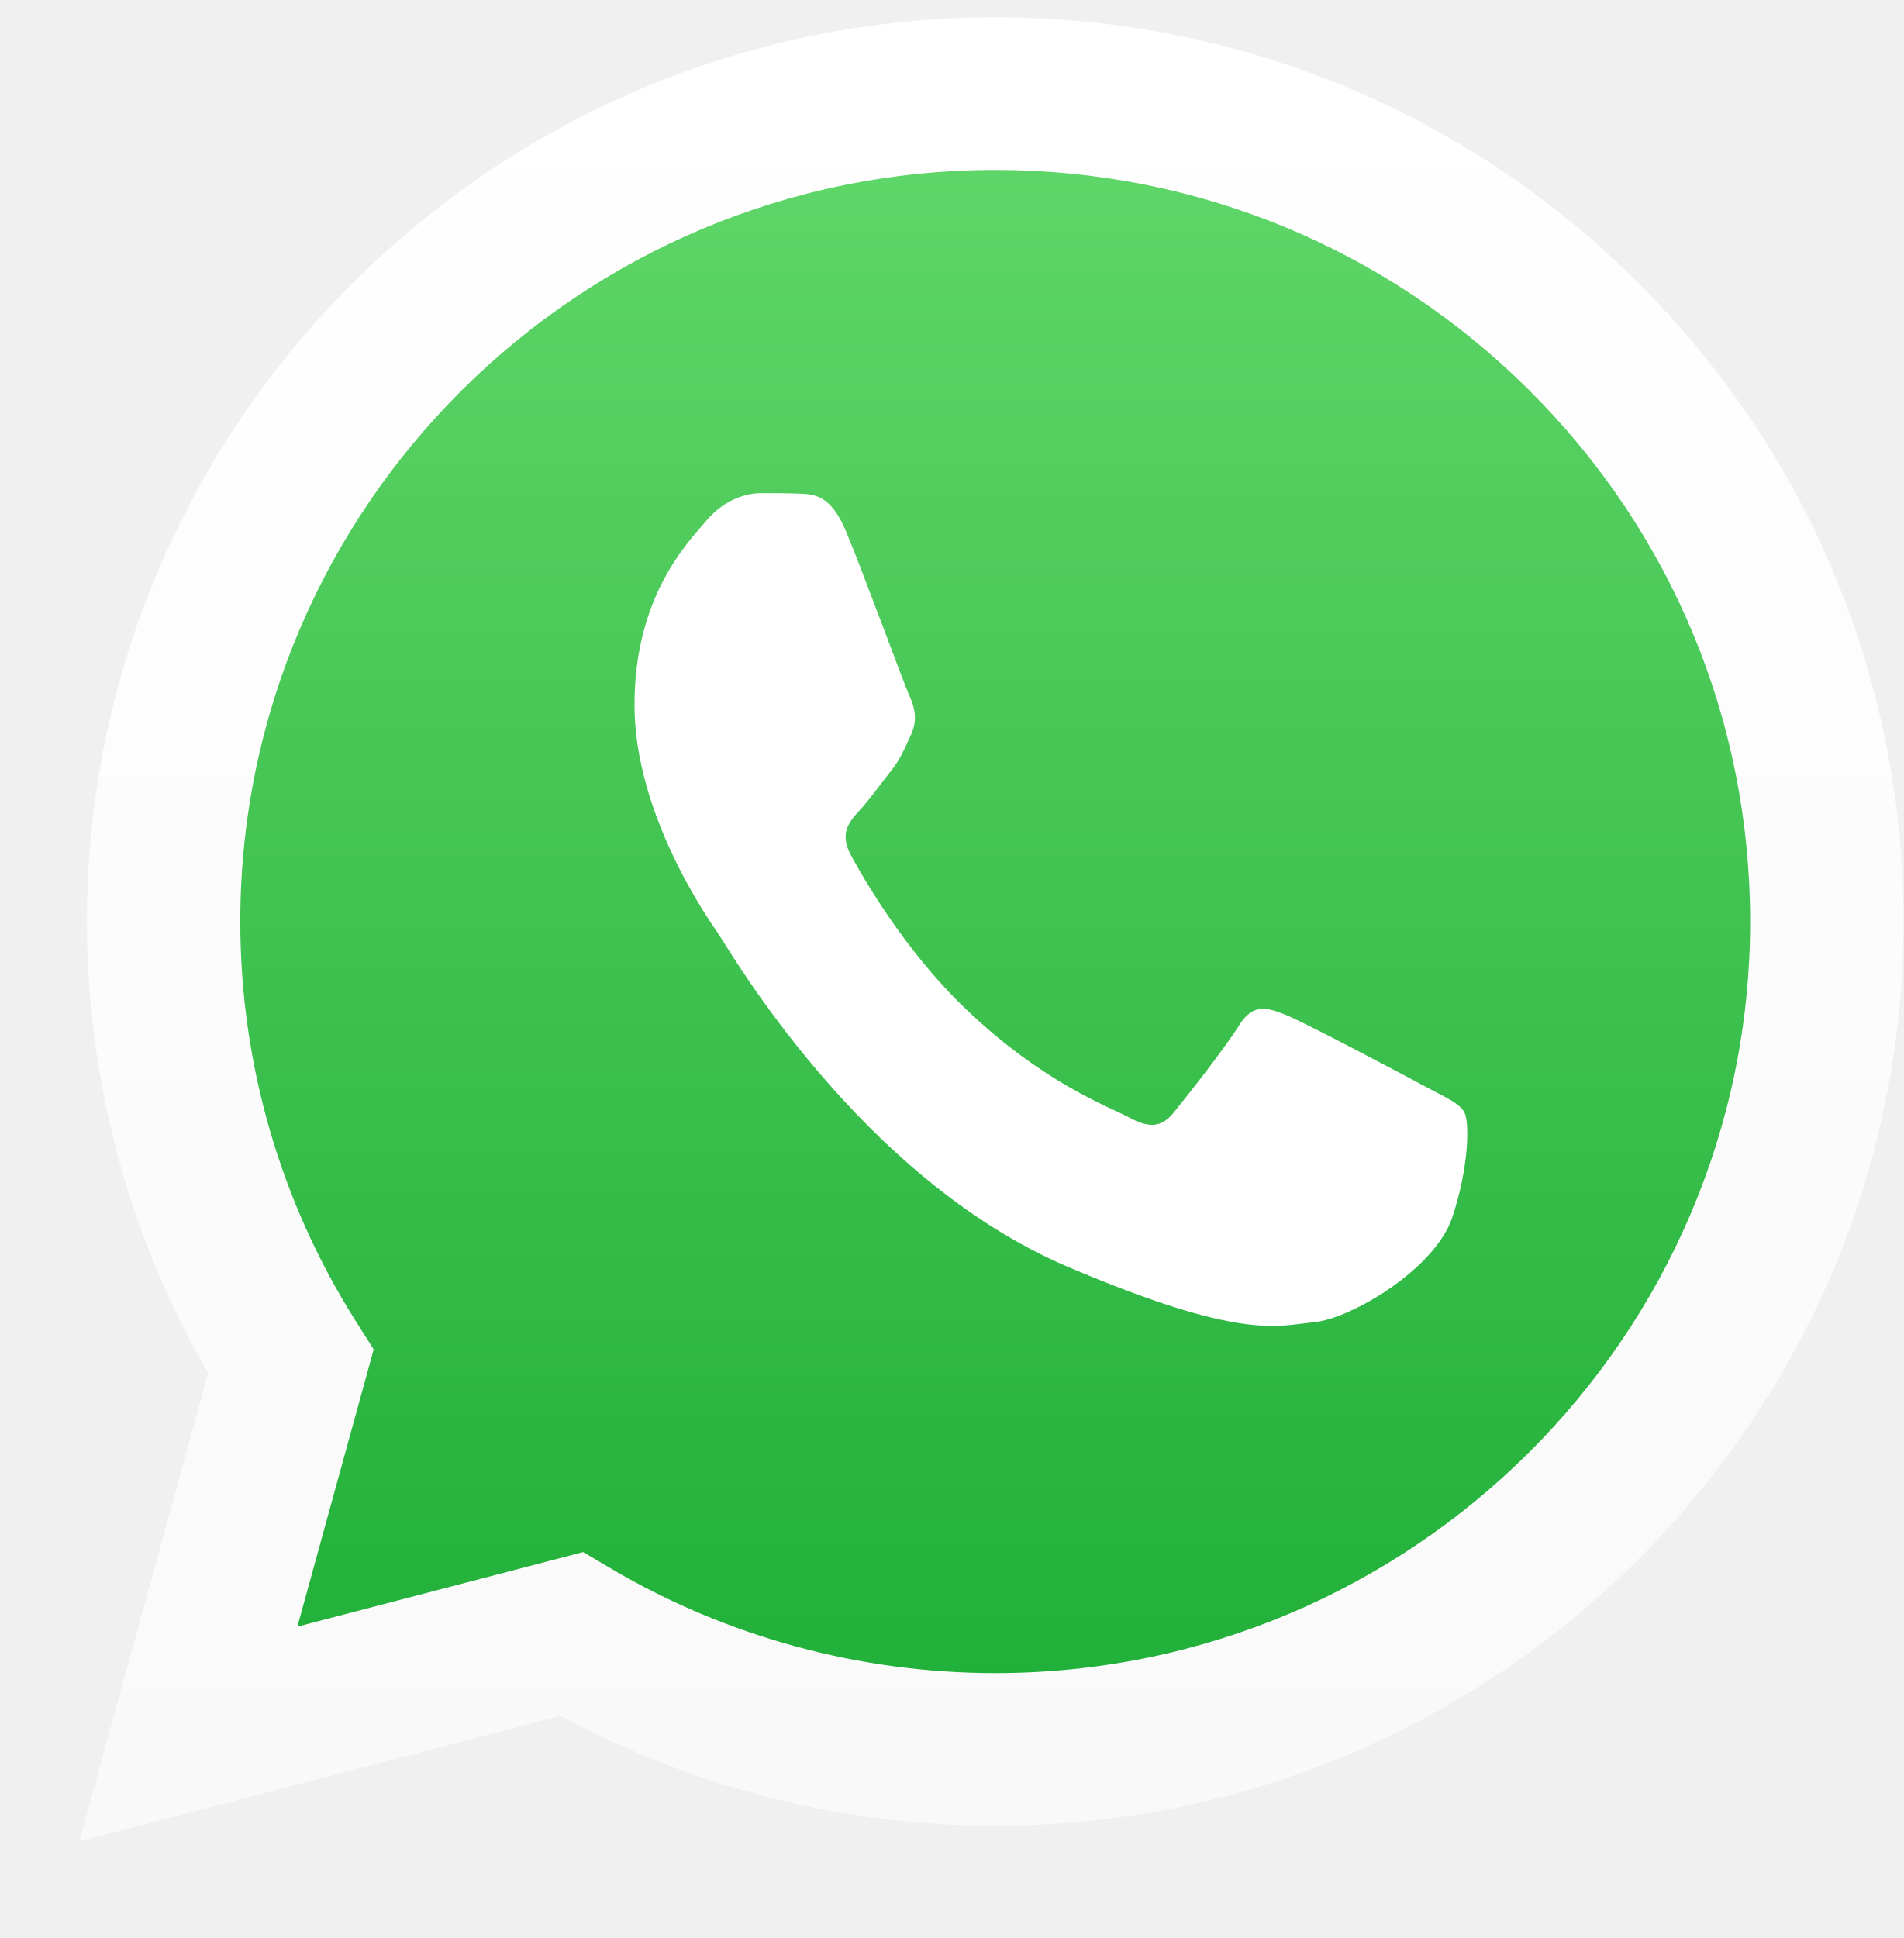
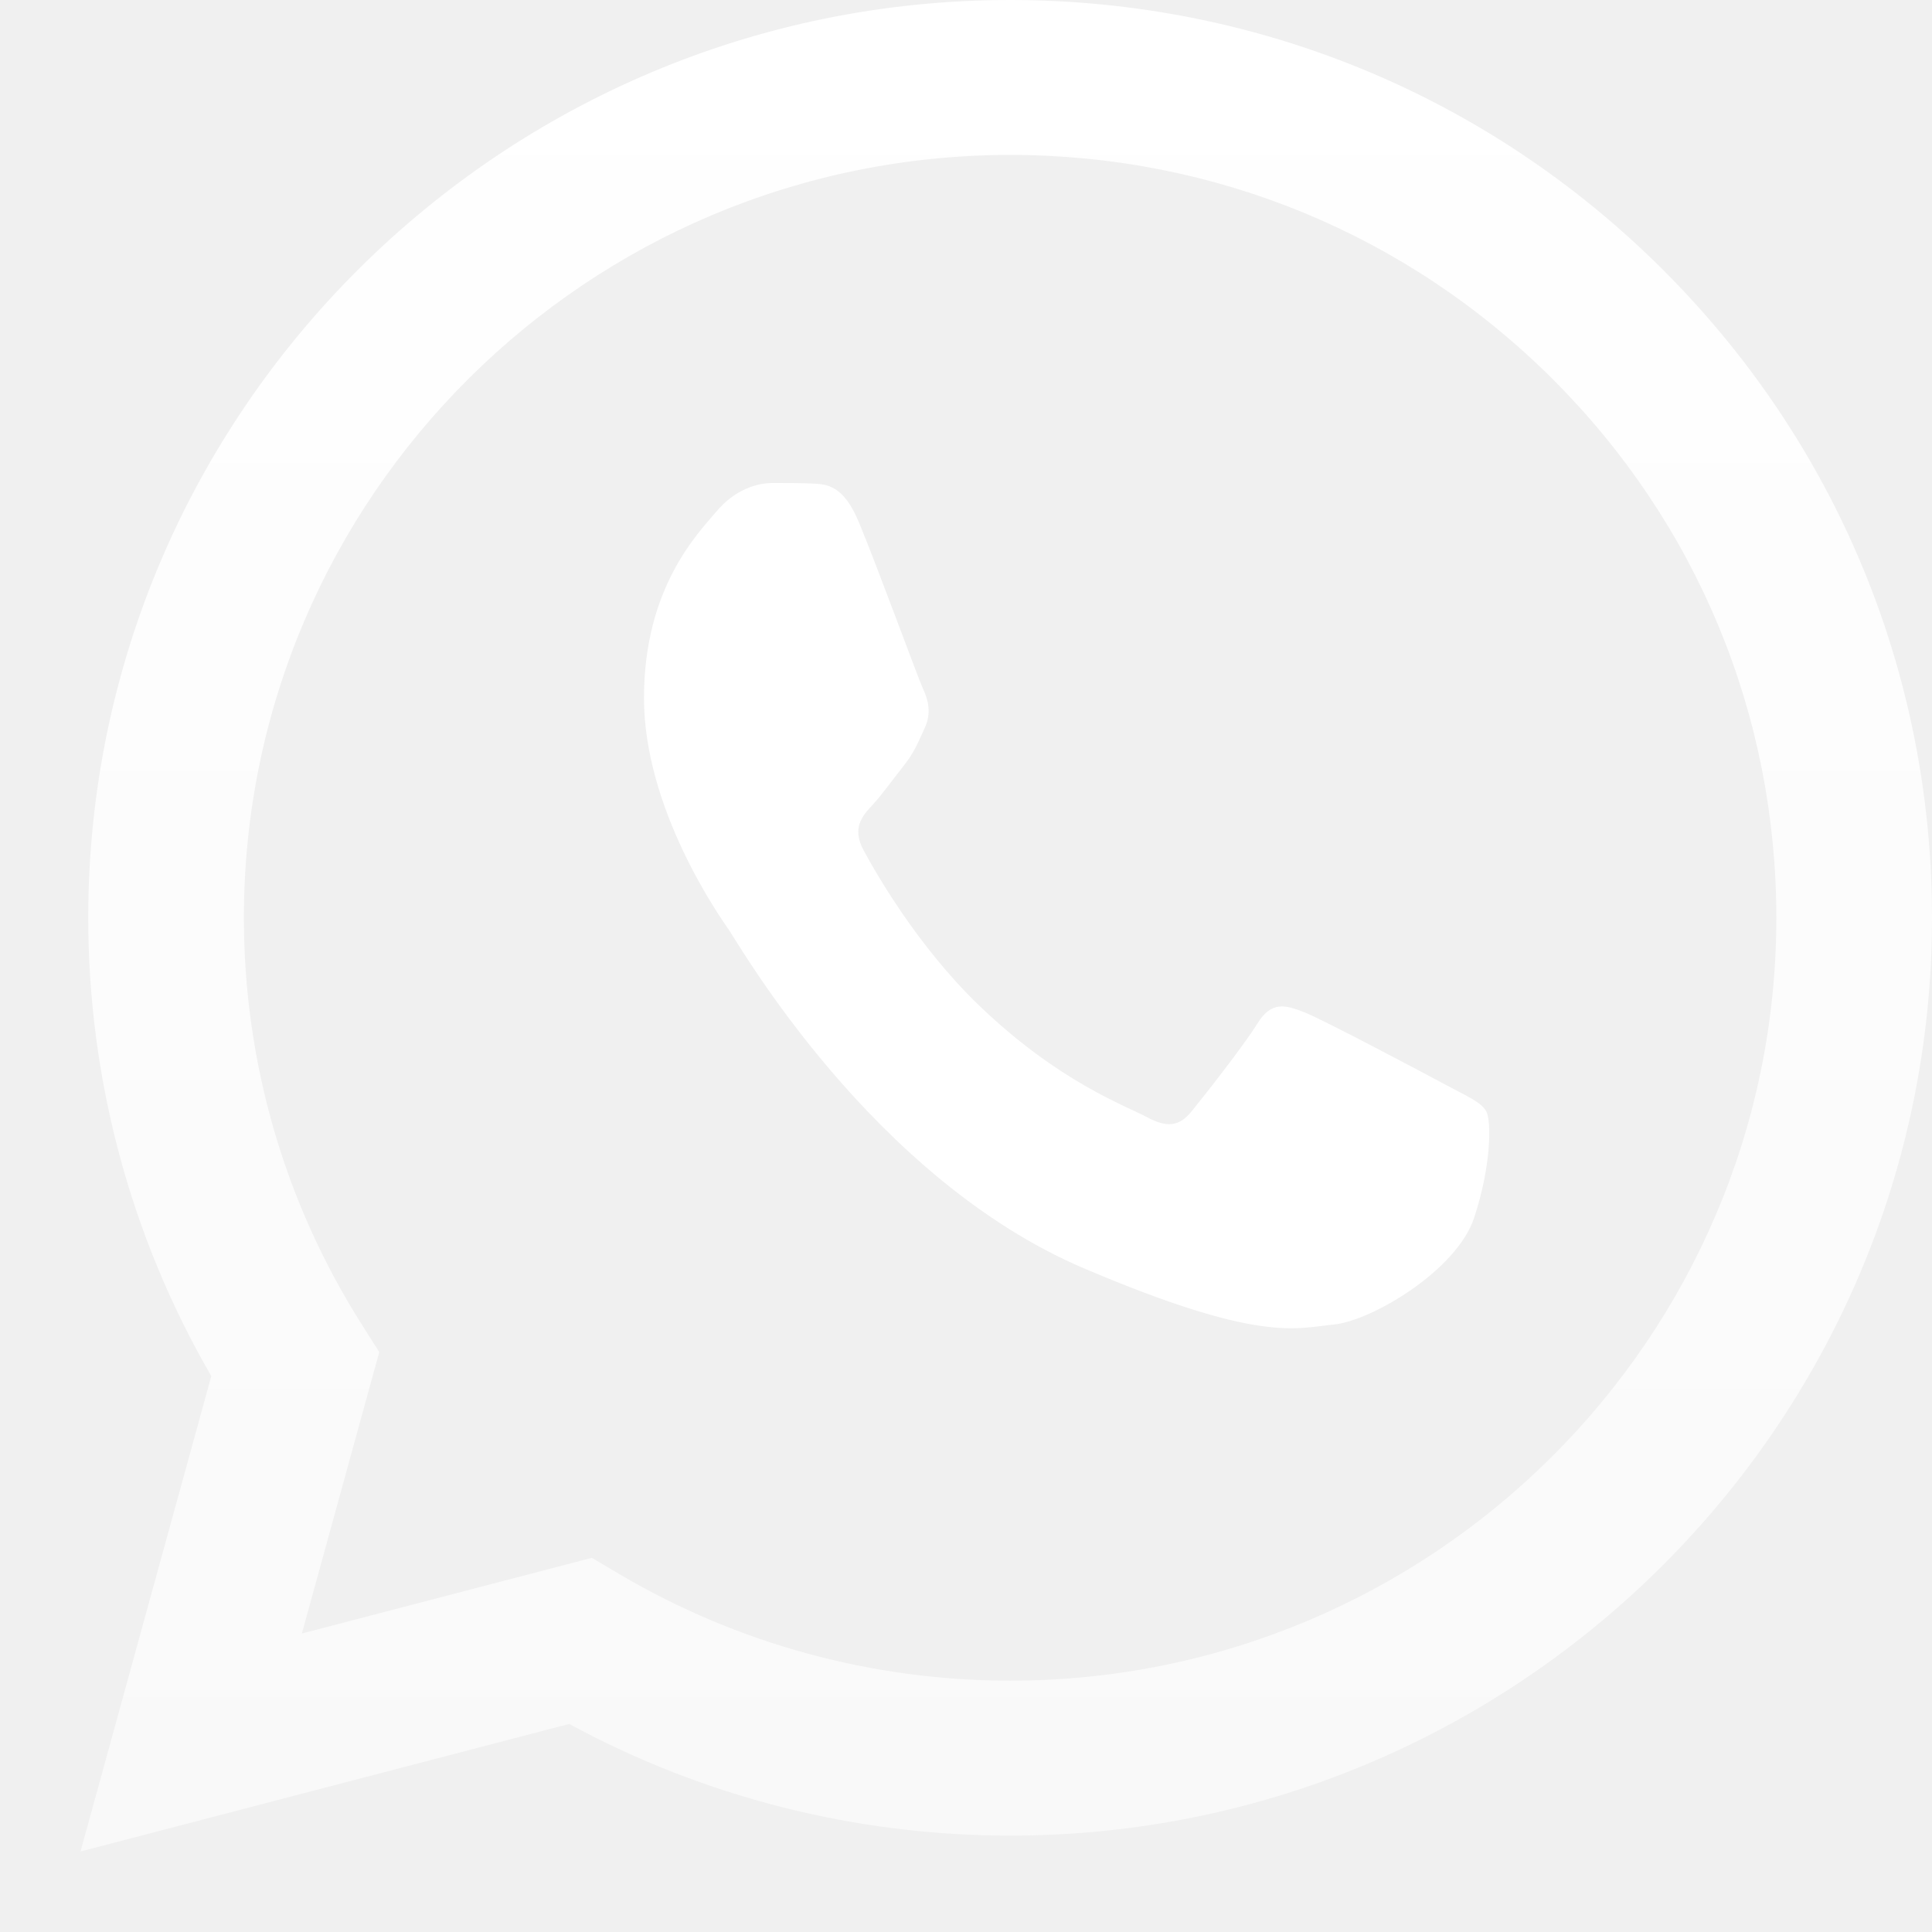
- <svg xmlns="http://www.w3.org/2000/svg" width="55" height="56" viewBox="0 0 55 56" fill="none">
-   <g clip-path="url(#clip0_1_60)">
-     <path d="M5.93 26.648C5.929 30.65 7.032 34.558 9.129 38.002L5.729 49.771L18.432 46.613C21.945 48.426 25.882 49.377 29.882 49.377H29.893C43.099 49.377 53.849 39.188 53.854 26.666C53.857 20.597 51.366 14.891 46.842 10.598C42.318 6.306 36.302 3.94 29.892 3.938C16.684 3.938 5.935 14.125 5.93 26.648" fill="url(#paint0_linear_1_60)" />
-     <path d="M2.512 26.617C2.511 31.22 3.719 35.714 6.015 39.675L2.292 53.208L16.204 49.577C20.037 51.657 24.353 52.755 28.745 52.756H28.756C43.22 52.756 54.994 41.038 55 26.638C55.002 19.659 52.275 13.096 47.32 8.159C42.365 3.223 35.776 0.503 28.756 0.5C14.29 0.5 2.518 12.216 2.512 26.617ZM10.797 38.992L10.278 38.172C8.094 34.715 6.941 30.72 6.943 26.619C6.948 14.649 16.733 4.911 28.764 4.911C34.591 4.913 40.067 7.175 44.186 11.277C48.304 15.381 50.57 20.835 50.569 26.636C50.564 38.606 40.779 48.345 28.756 48.345H28.747C24.833 48.343 20.994 47.296 17.645 45.319L16.849 44.848L8.593 47.003L10.797 38.992V38.992Z" fill="url(#paint1_linear_1_60)" />
-     <path d="M24.451 15.368C24.007 14.305 23.541 14.284 23.119 14.265C22.773 14.249 22.379 14.25 21.984 14.25C21.589 14.25 20.948 14.41 20.406 15.049C19.863 15.688 18.333 17.232 18.333 20.372C18.333 23.513 20.455 26.548 20.751 26.974C21.047 27.4 24.846 34.051 30.864 36.61C35.865 38.736 36.883 38.313 37.968 38.207C39.054 38.1 41.471 36.663 41.964 35.172C42.458 33.682 42.458 32.404 42.31 32.137C42.162 31.871 41.767 31.712 41.175 31.392C40.583 31.073 37.672 29.529 37.129 29.316C36.587 29.103 36.192 28.997 35.797 29.636C35.402 30.274 34.269 31.712 33.923 32.137C33.578 32.564 33.232 32.617 32.64 32.298C32.048 31.978 30.141 31.304 27.879 29.13C26.119 27.438 24.931 25.348 24.586 24.709C24.24 24.071 24.549 23.725 24.846 23.407C25.111 23.121 25.438 22.662 25.734 22.289C26.029 21.916 26.128 21.65 26.325 21.224C26.523 20.798 26.424 20.425 26.276 20.106C26.128 19.787 24.977 16.63 24.451 15.368Z" fill="white" />
-   </g>
+ <svg xmlns="http://www.w3.org/2000/svg" width="55" height="55" viewBox="0 0 55 55" fill="none">
+   <path d="M2.512 26.117C2.511 30.72 3.719 35.214 6.015 39.175L2.292 52.708L16.204 49.077C20.037 51.157 24.353 52.255 28.745 52.256H28.756C43.22 52.256 54.994 40.538 55 26.138C55.002 19.159 52.275 12.596 47.32 7.659C42.365 2.723 35.776 0.003 28.756 0C14.29 0 2.518 11.716 2.512 26.117ZM10.797 38.492L10.278 37.672C8.094 34.215 6.941 30.22 6.943 26.119C6.948 14.149 16.733 4.411 28.764 4.411C34.591 4.413 40.067 6.675 44.186 10.777C48.304 14.881 50.57 20.335 50.569 26.136C50.564 38.106 40.779 47.845 28.756 47.845H28.747C24.833 47.843 20.994 46.796 17.645 44.819L16.849 44.348L8.593 46.503L10.797 38.492V38.492Z" fill="url(#paint0_linear_1_60)" />
+   <path d="M24.451 14.868C24.007 13.805 23.541 13.784 23.119 13.765C22.773 13.749 22.379 13.75 21.984 13.75C21.589 13.75 20.948 13.91 20.406 14.549C19.863 15.188 18.333 16.732 18.333 19.872C18.333 23.013 20.455 26.048 20.751 26.474C21.047 26.9 24.846 33.551 30.864 36.11C35.865 38.236 36.883 37.813 37.968 37.707C39.054 37.6 41.471 36.163 41.964 34.672C42.458 33.182 42.458 31.904 42.31 31.637C42.162 31.371 41.767 31.212 41.175 30.892C40.583 30.573 37.672 29.029 37.129 28.816C36.587 28.603 36.192 28.497 35.797 29.136C35.402 29.774 34.269 31.212 33.923 31.637C33.578 32.064 33.232 32.117 32.64 31.798C32.048 31.478 30.141 30.804 27.879 28.63C26.119 26.938 24.931 24.848 24.586 24.209C24.24 23.571 24.549 23.225 24.846 22.907C25.111 22.621 25.438 22.162 25.734 21.789C26.029 21.416 26.128 21.15 26.325 20.724C26.523 20.298 26.424 19.925 26.276 19.606C26.128 19.287 24.977 16.13 24.451 14.868Z" fill="white" />
  <defs>
-     <linearGradient id="paint0_linear_1_60" x1="29.792" y1="49.771" x2="29.792" y2="3.938" gradientUnits="userSpaceOnUse">
-       <stop stop-color="#1FAF38" />
-       <stop offset="1" stop-color="#60D669" />
-     </linearGradient>
-     <linearGradient id="paint1_linear_1_60" x1="28.646" y1="53.208" x2="28.646" y2="0.5" gradientUnits="userSpaceOnUse">
+     <linearGradient id="paint0_linear_1_60" x1="28.646" y1="52.708" x2="28.646" y2="0" gradientUnits="userSpaceOnUse">
      <stop stop-color="#F9F9F9" />
      <stop offset="1" stop-color="white" />
    </linearGradient>
-     <clipPath id="clip0_1_60">
-       <rect width="55" height="55" fill="white" transform="translate(0 0.5)" />
-     </clipPath>
  </defs>
</svg>
